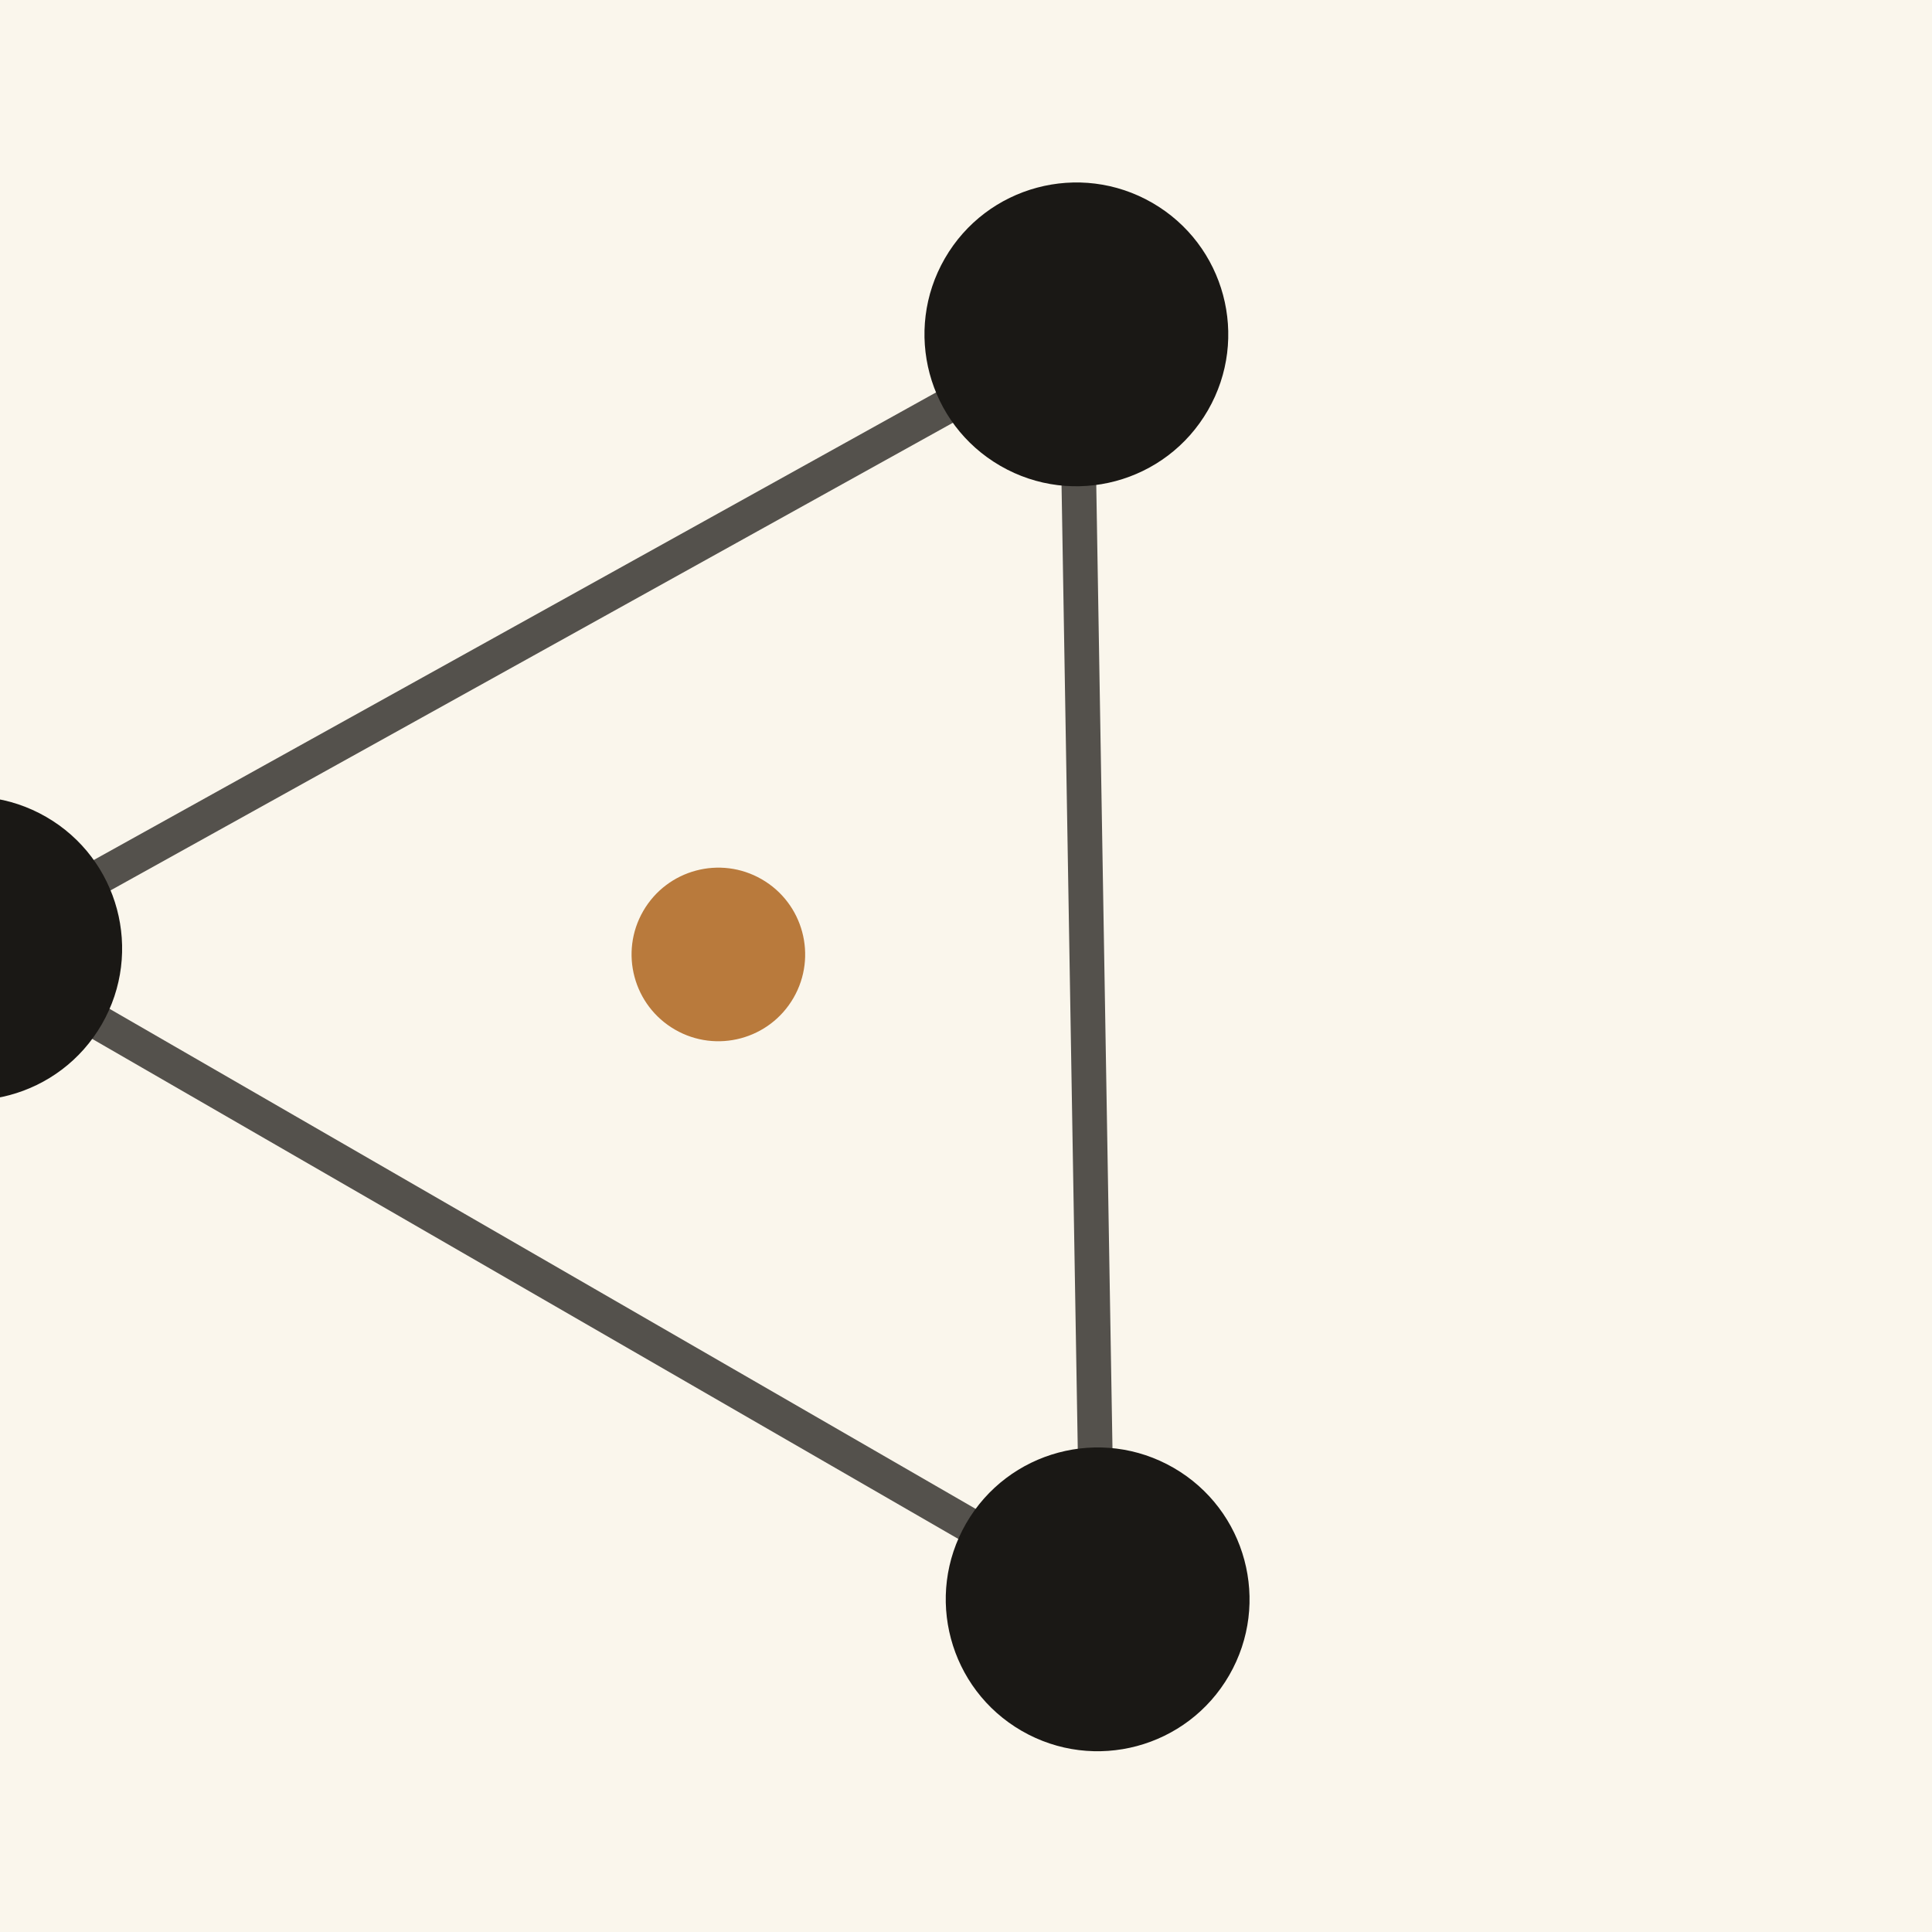
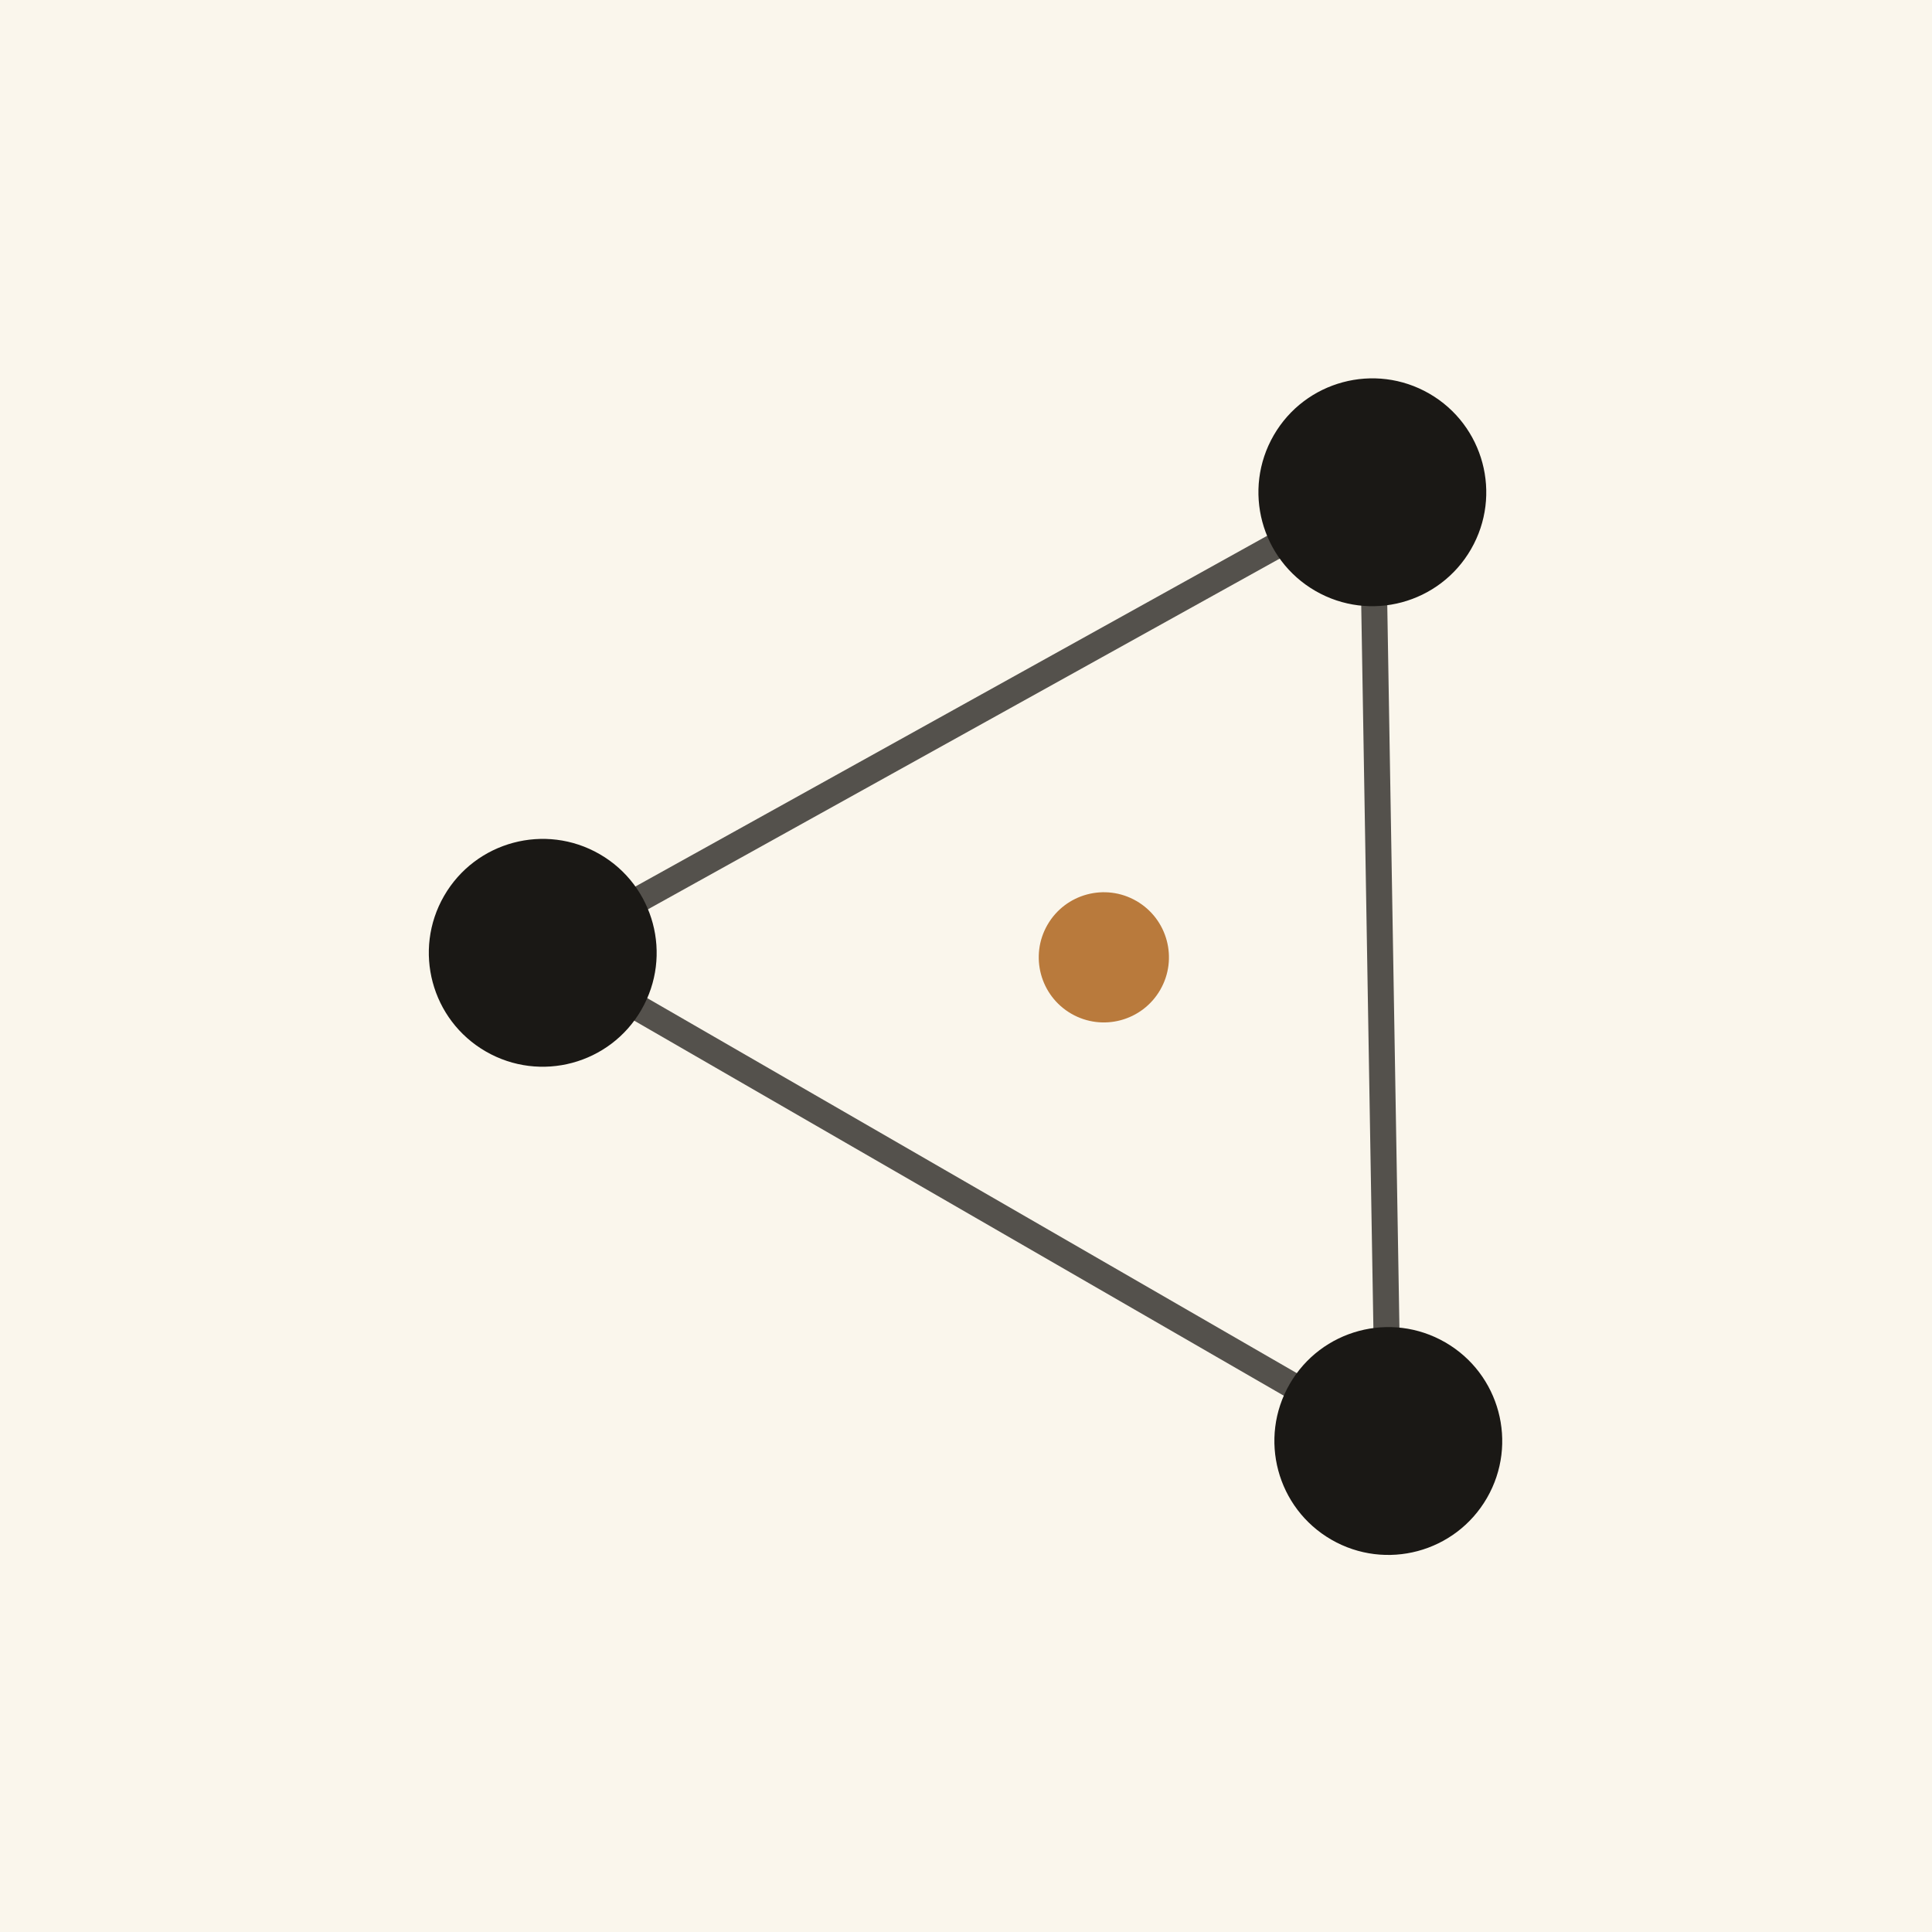
<svg xmlns="http://www.w3.org/2000/svg" viewBox="0 0 1024 1024" role="img" aria-label="Elix app icon">
  <rect width="1024" height="1024" fill="#FAF6EC" />
-   <g transform="translate(398 476) rotate(30) scale(5.75)" stroke-linecap="round" stroke-linejoin="round">
+   <g transform="translate(598 485) rotate(30) scale(4.3125)" stroke-linecap="round" stroke-linejoin="round">
    <path d="M -60 40 L 60 40 M -60 40 L 0 -60 M 60 40 L 0 -60" fill="none" stroke="#1A1815" stroke-opacity="0.74" stroke-width="3.2" />
    <circle cx="-60" cy="40" r="14" fill="#1A1815" />
    <circle cx="60" cy="40" r="14" fill="#1A1815" />
    <circle cx="0" cy="-60" r="14" fill="#1A1815" />
    <circle cx="0" cy="6" r="8" fill="#B97A3C" />
  </g>
</svg>
